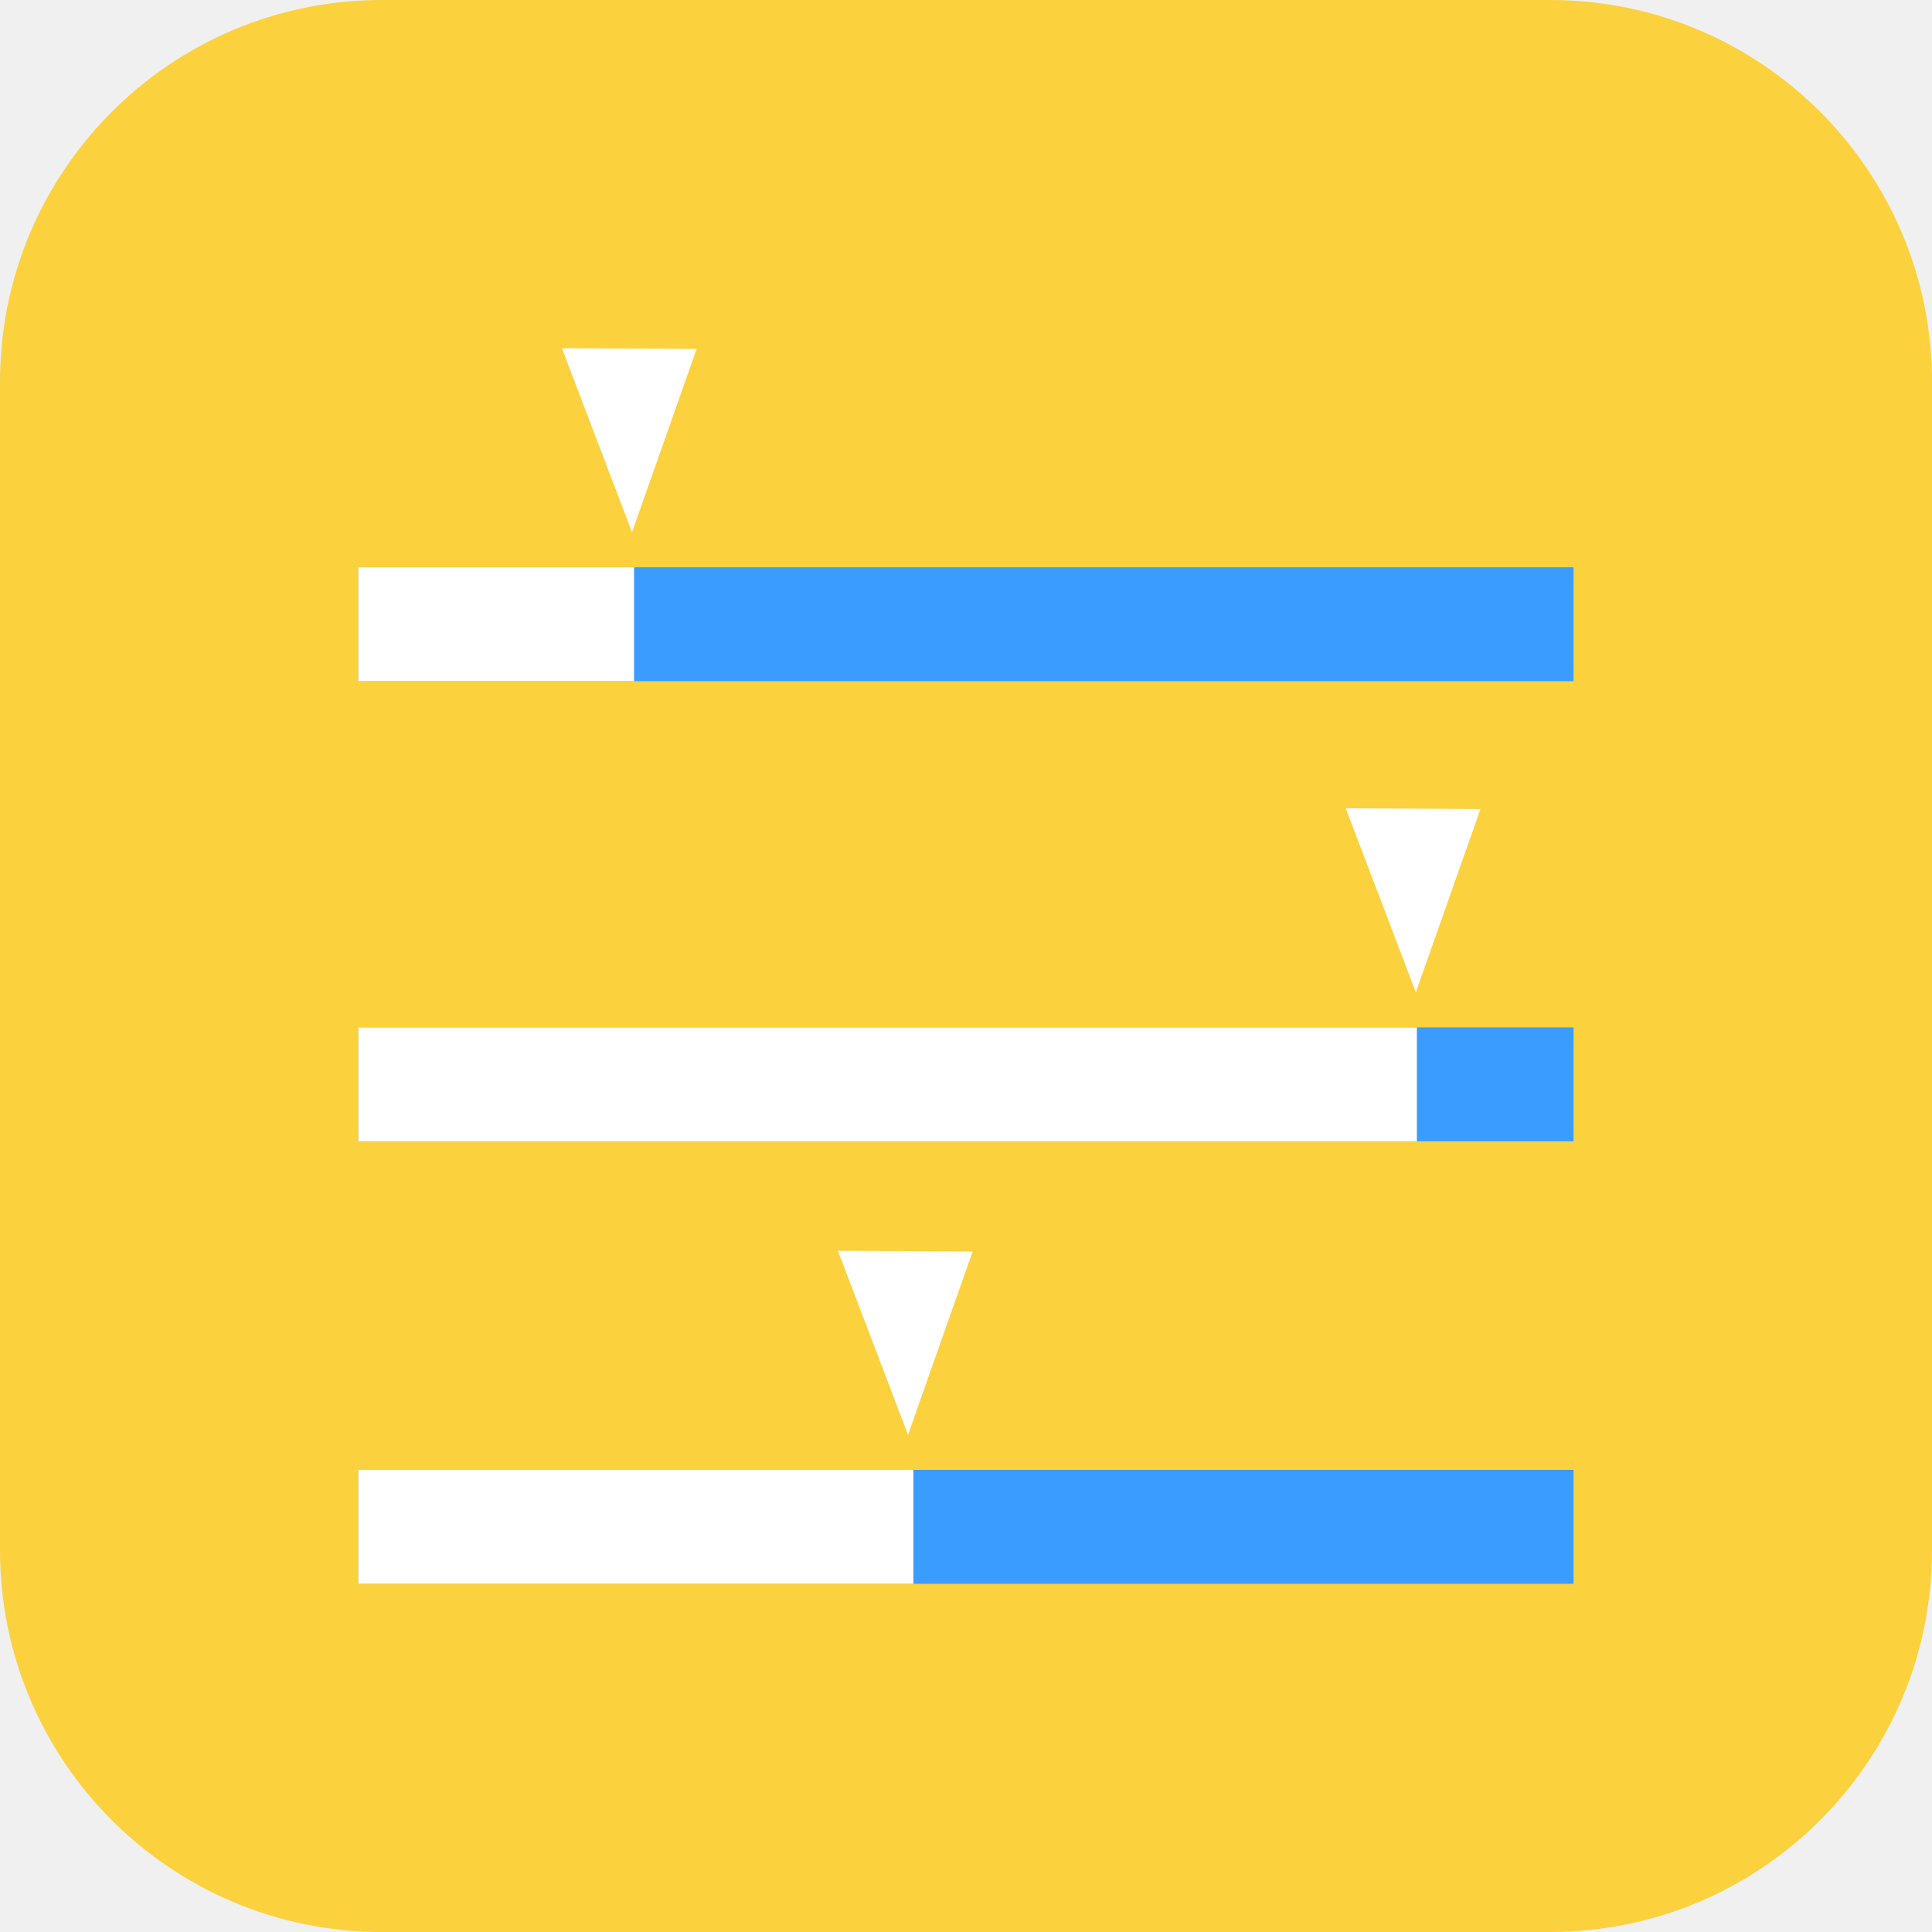
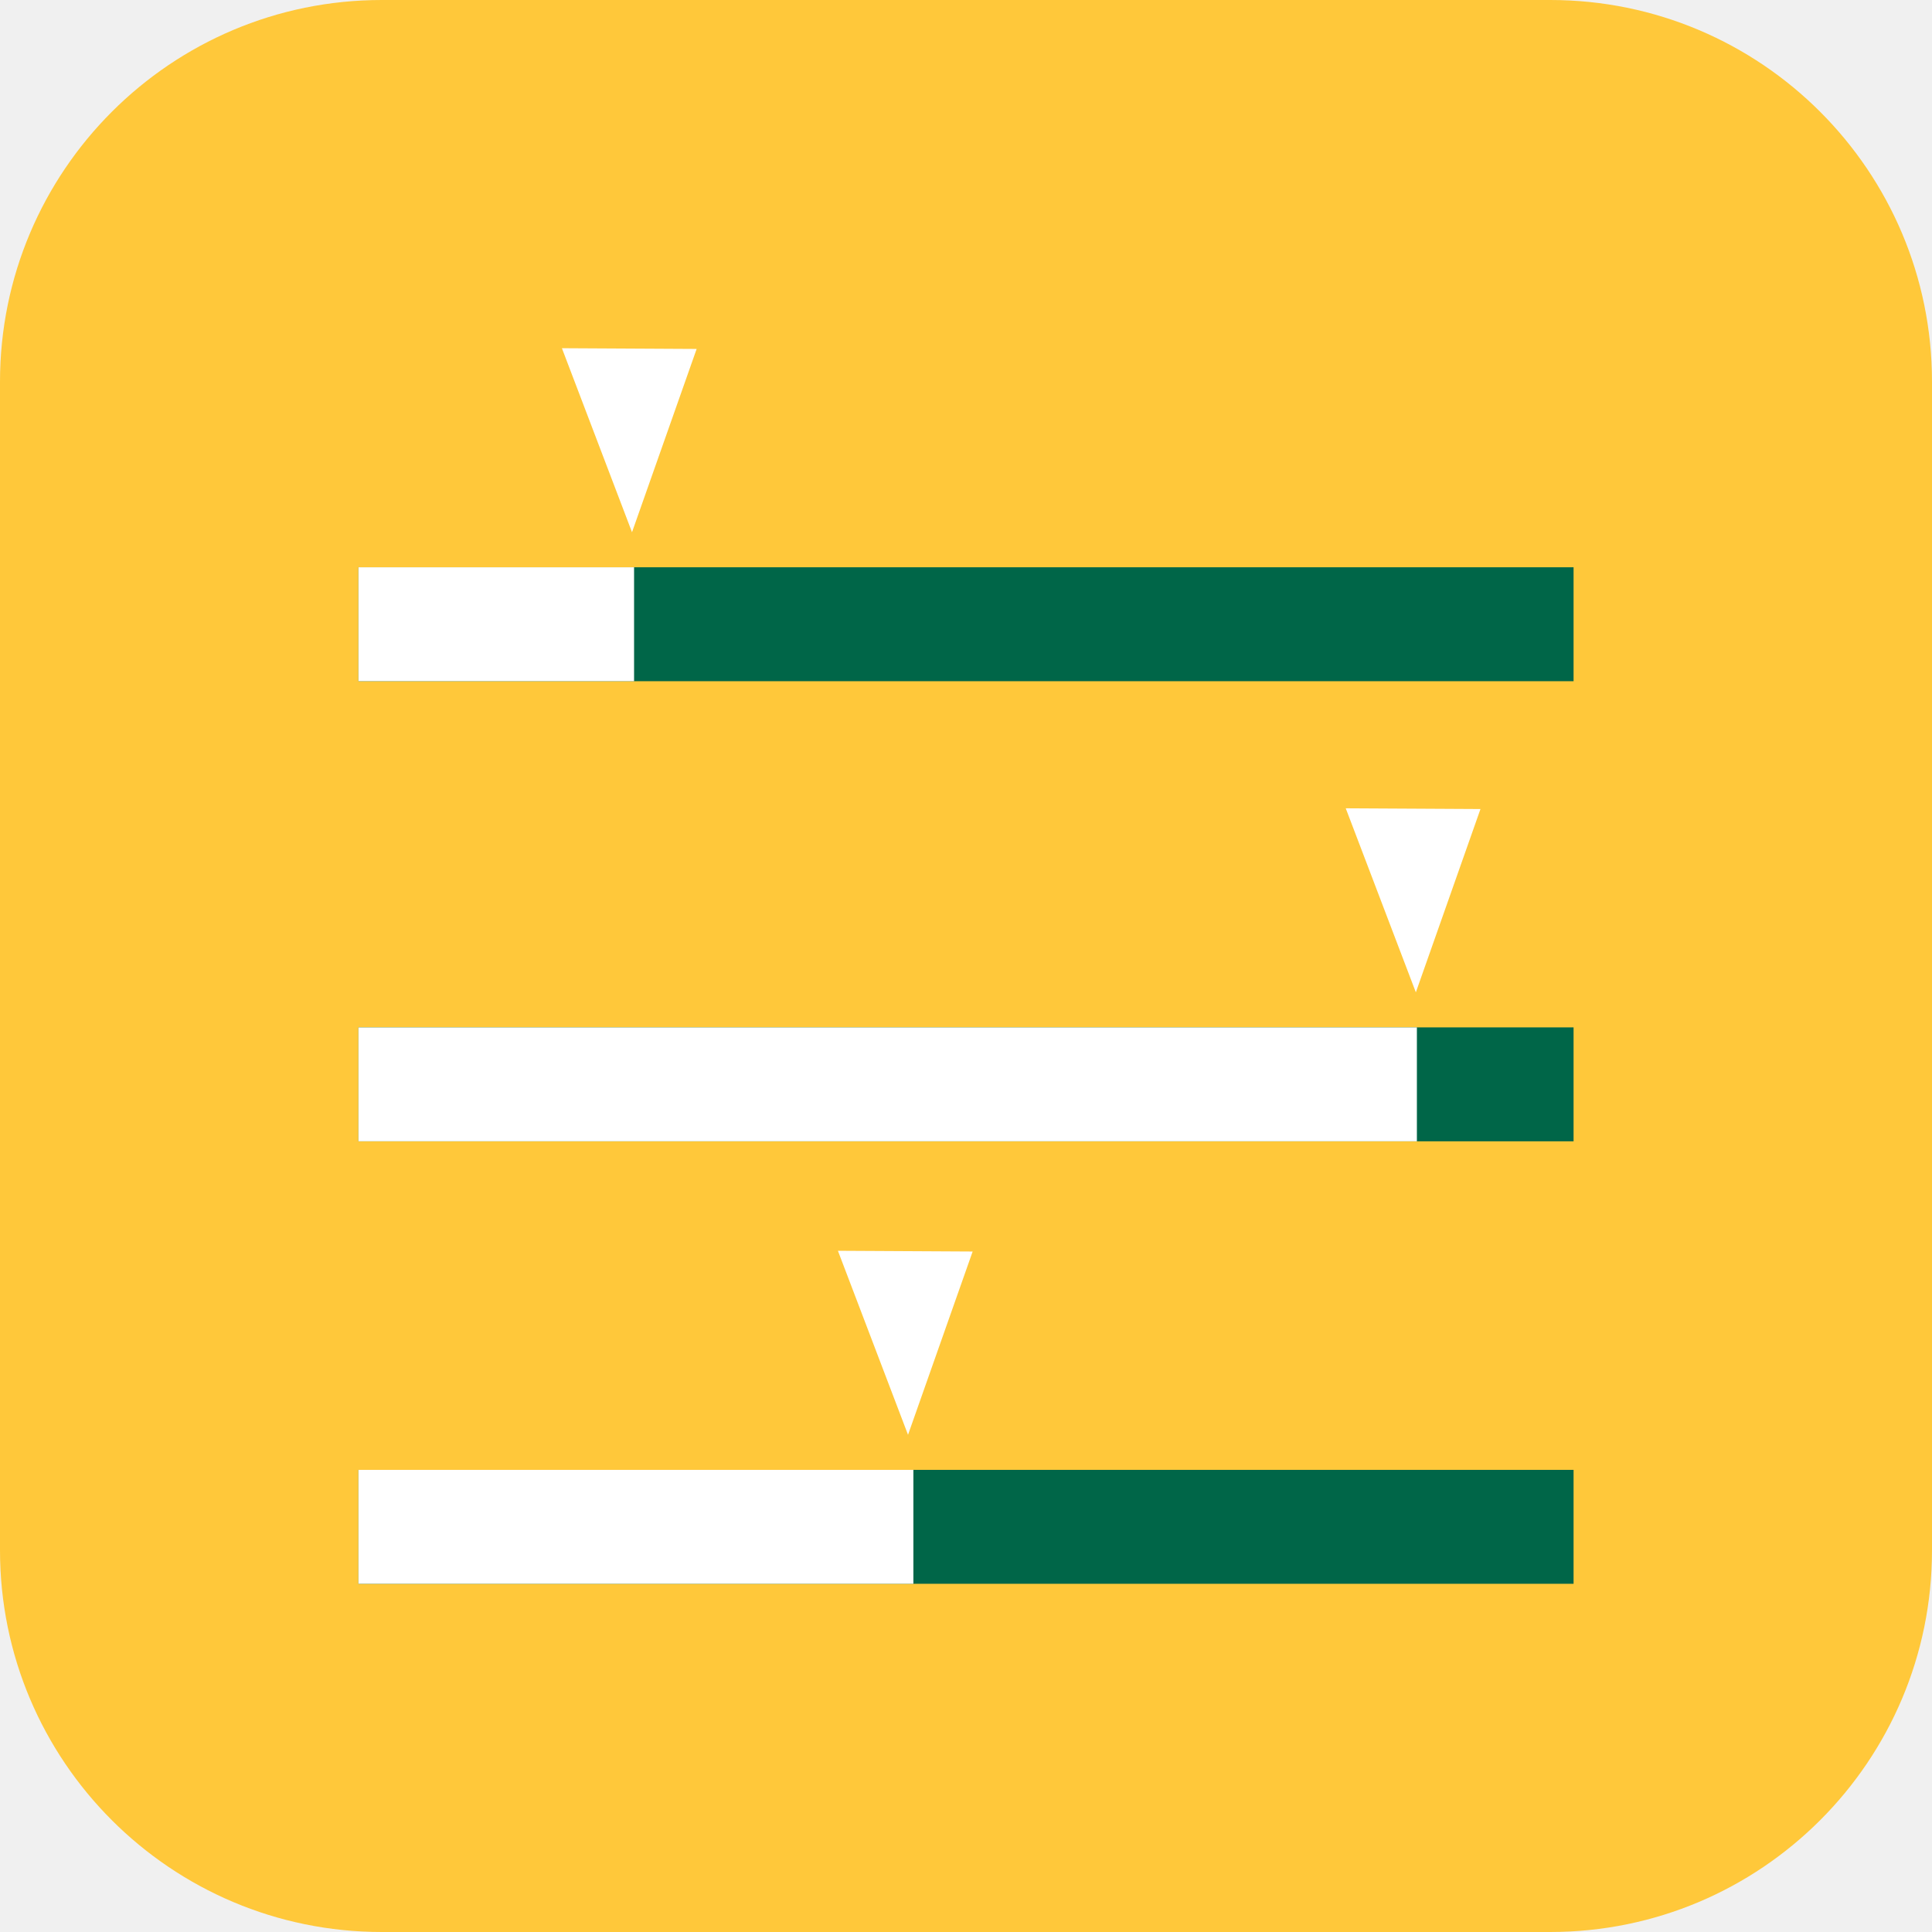
<svg xmlns="http://www.w3.org/2000/svg" xml:space="preserve" width="35mm" height="35mm" version="1.1" style="shape-rendering:geometricPrecision; text-rendering:geometricPrecision; image-rendering:optimizeQuality; fill-rule:evenodd; clip-rule:evenodd" viewBox="0 0 1425.37 1425.37">
  <defs>
    <style type="text/css">
   
    .fil2 {fill:#FFFFFF}
-     .fil1 {fill:#3B9CFF}
-     .fil0 {fill:#FBD13E}
+     .fil1 {fill:#006648}
+     .fil0 {fill:#FFC83A}
    .fil3 {fill:white}
   
  </style>
  </defs>
  <g id="Layer_x0020_1">
    <rect class="fil0" width="1425.37" height="1425.37" rx="281.66" ry="281.66" />
    <g id="_1992356038608">
      <rect class="fil1" x="264.44" y="418.52" width="896.49" height="84.05" />
      <rect class="fil1" x="264.44" y="757.97" width="896.49" height="84.05" />
      <rect class="fil1" x="264.44" y="1084.42" width="896.49" height="84.05" />
      <rect class="fil2" x="264.44" y="418.52" width="203.36" height="84.05" />
      <rect class="fil2" x="264.43" y="757.97" width="780.91" height="84.05" />
      <rect class="fil2" x="264.43" y="1084.42" width="409.43" height="84.05" />
      <polygon class="fil3" points="414.56,256.9 513.96,257.44 466.28,392.66 " />
      <polygon class="fil3" points="992.85,596.34 1092.25,596.88 1044.57,732.11 " />
      <polygon class="fil3" points="618.19,922.79 717.59,923.33 669.91,1058.56 " />
    </g>
  </g>
</svg>
